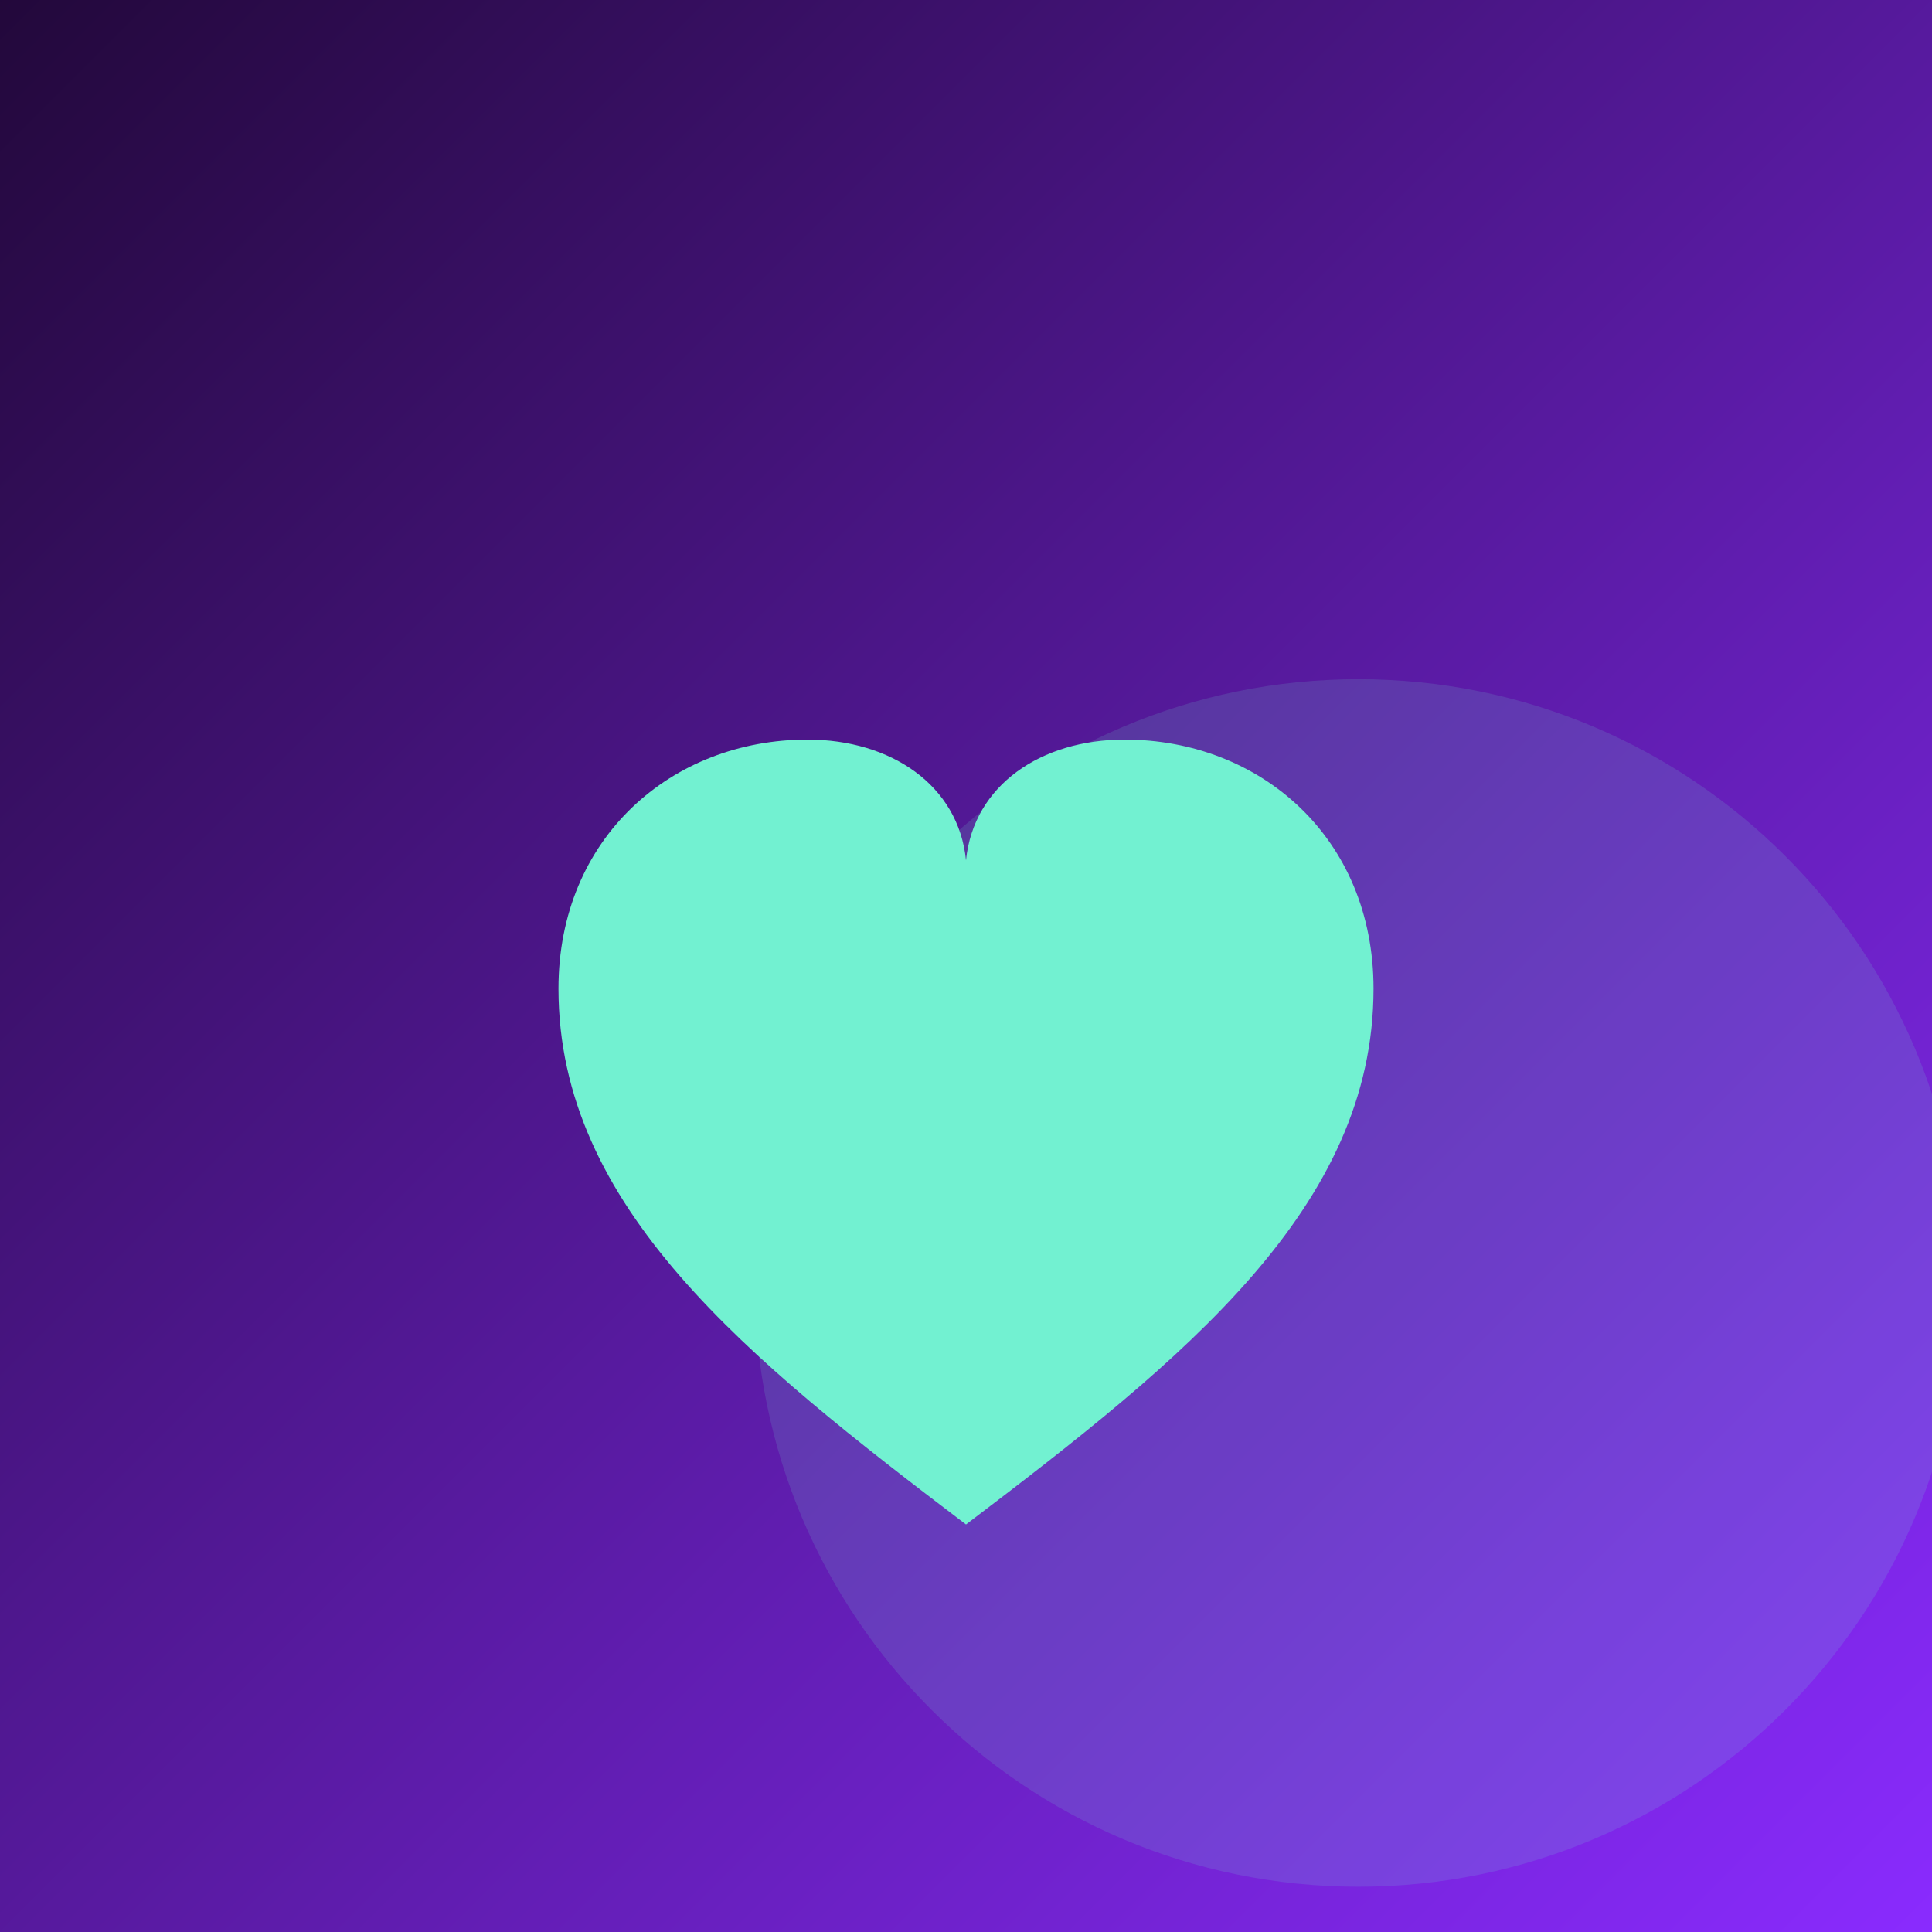
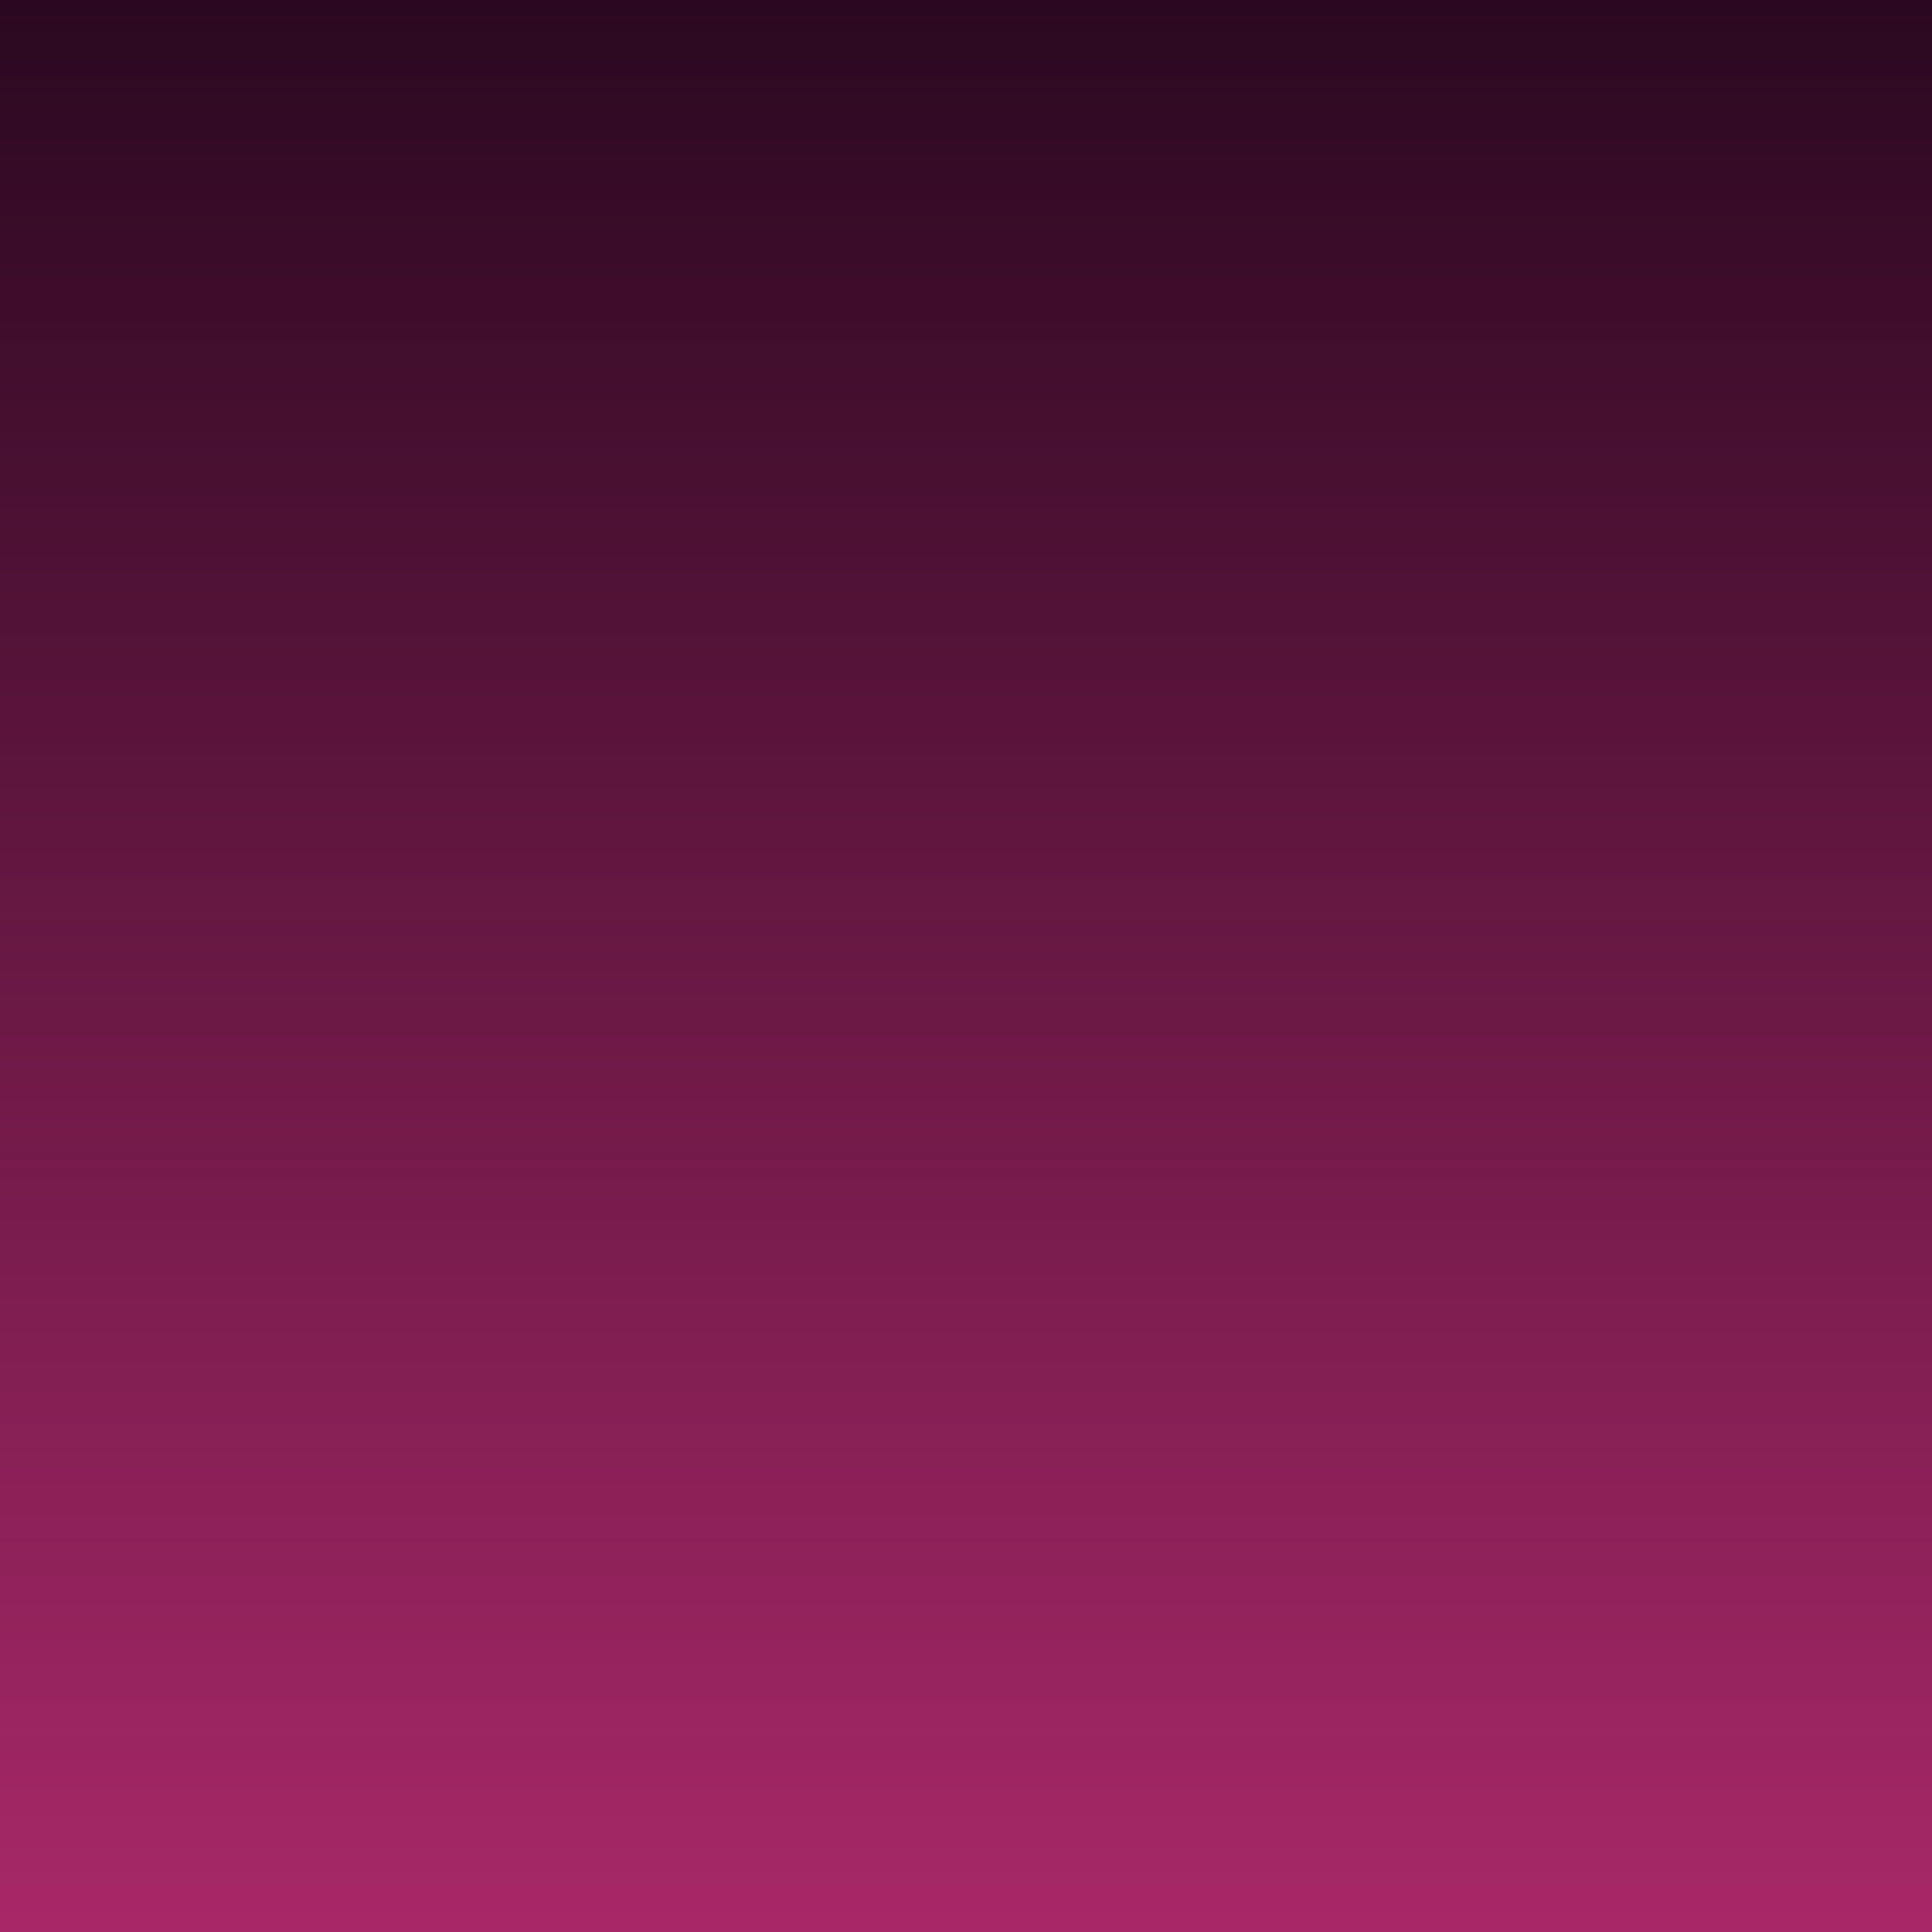
<svg xmlns="http://www.w3.org/2000/svg" viewBox="0 0 512 512">
  <defs>
-     <linearGradient id="like" x1="0" y1="0" x2="1" y2="1">
-       <stop offset="0" stop-color="#22083A" />
-       <stop offset="1" stop-color="#8A2BFF" />
+     <linearGradient id="g" x1="0" y1="0" x2="0" y2="1">
+       <stop offset="0" stop-color="#2A0820" />
+       <stop offset="1" stop-color="#A82868" />
    </linearGradient>
  </defs>
-   <rect width="512" height="512" fill="url(#like)" />
-   <circle cx="360" cy="340" r="160" fill="#72F1D1" fill-opacity=".14" />
-   <path d="M256 404C198 360 148 320 148 262C148 222 178 196 214 196C236 196 254 208 256 228C258 208 276 196 298 196C334 196 364 222 364 262C364 320 314 360 256 404Z" fill="#72F1D1" />
+   <rect width="512" height="512" fill="url(#g)" />
</svg>
